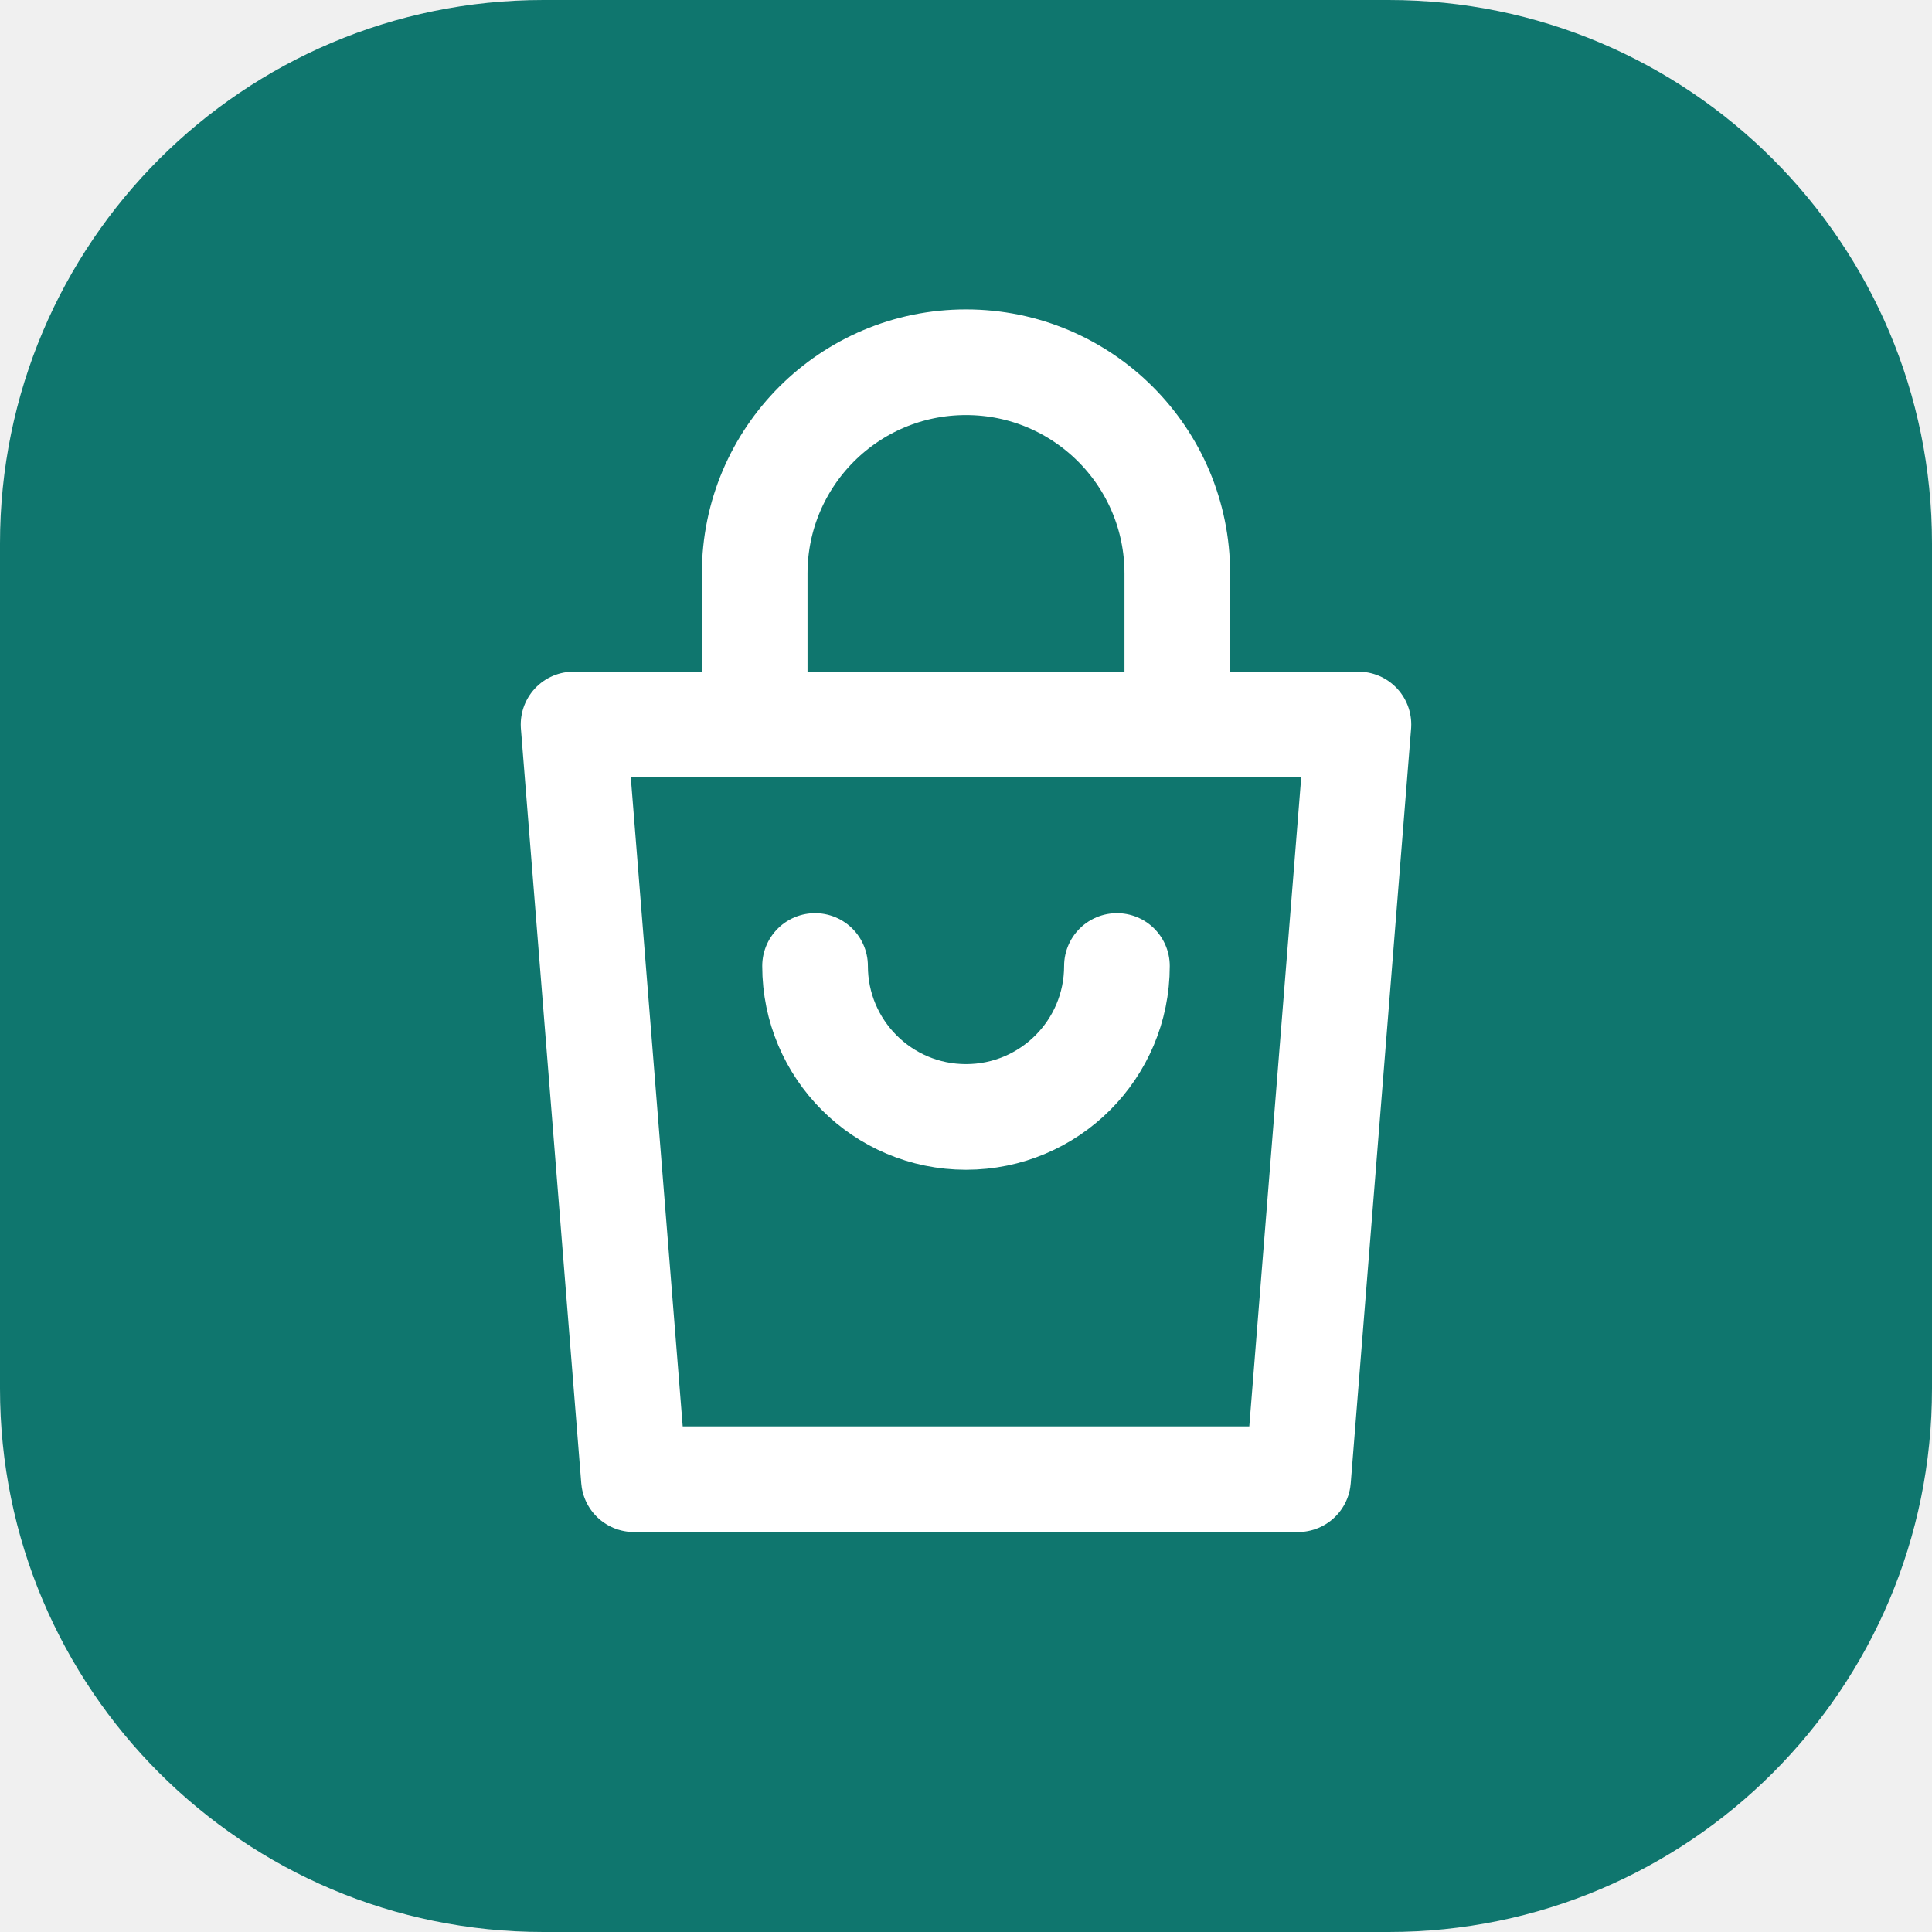
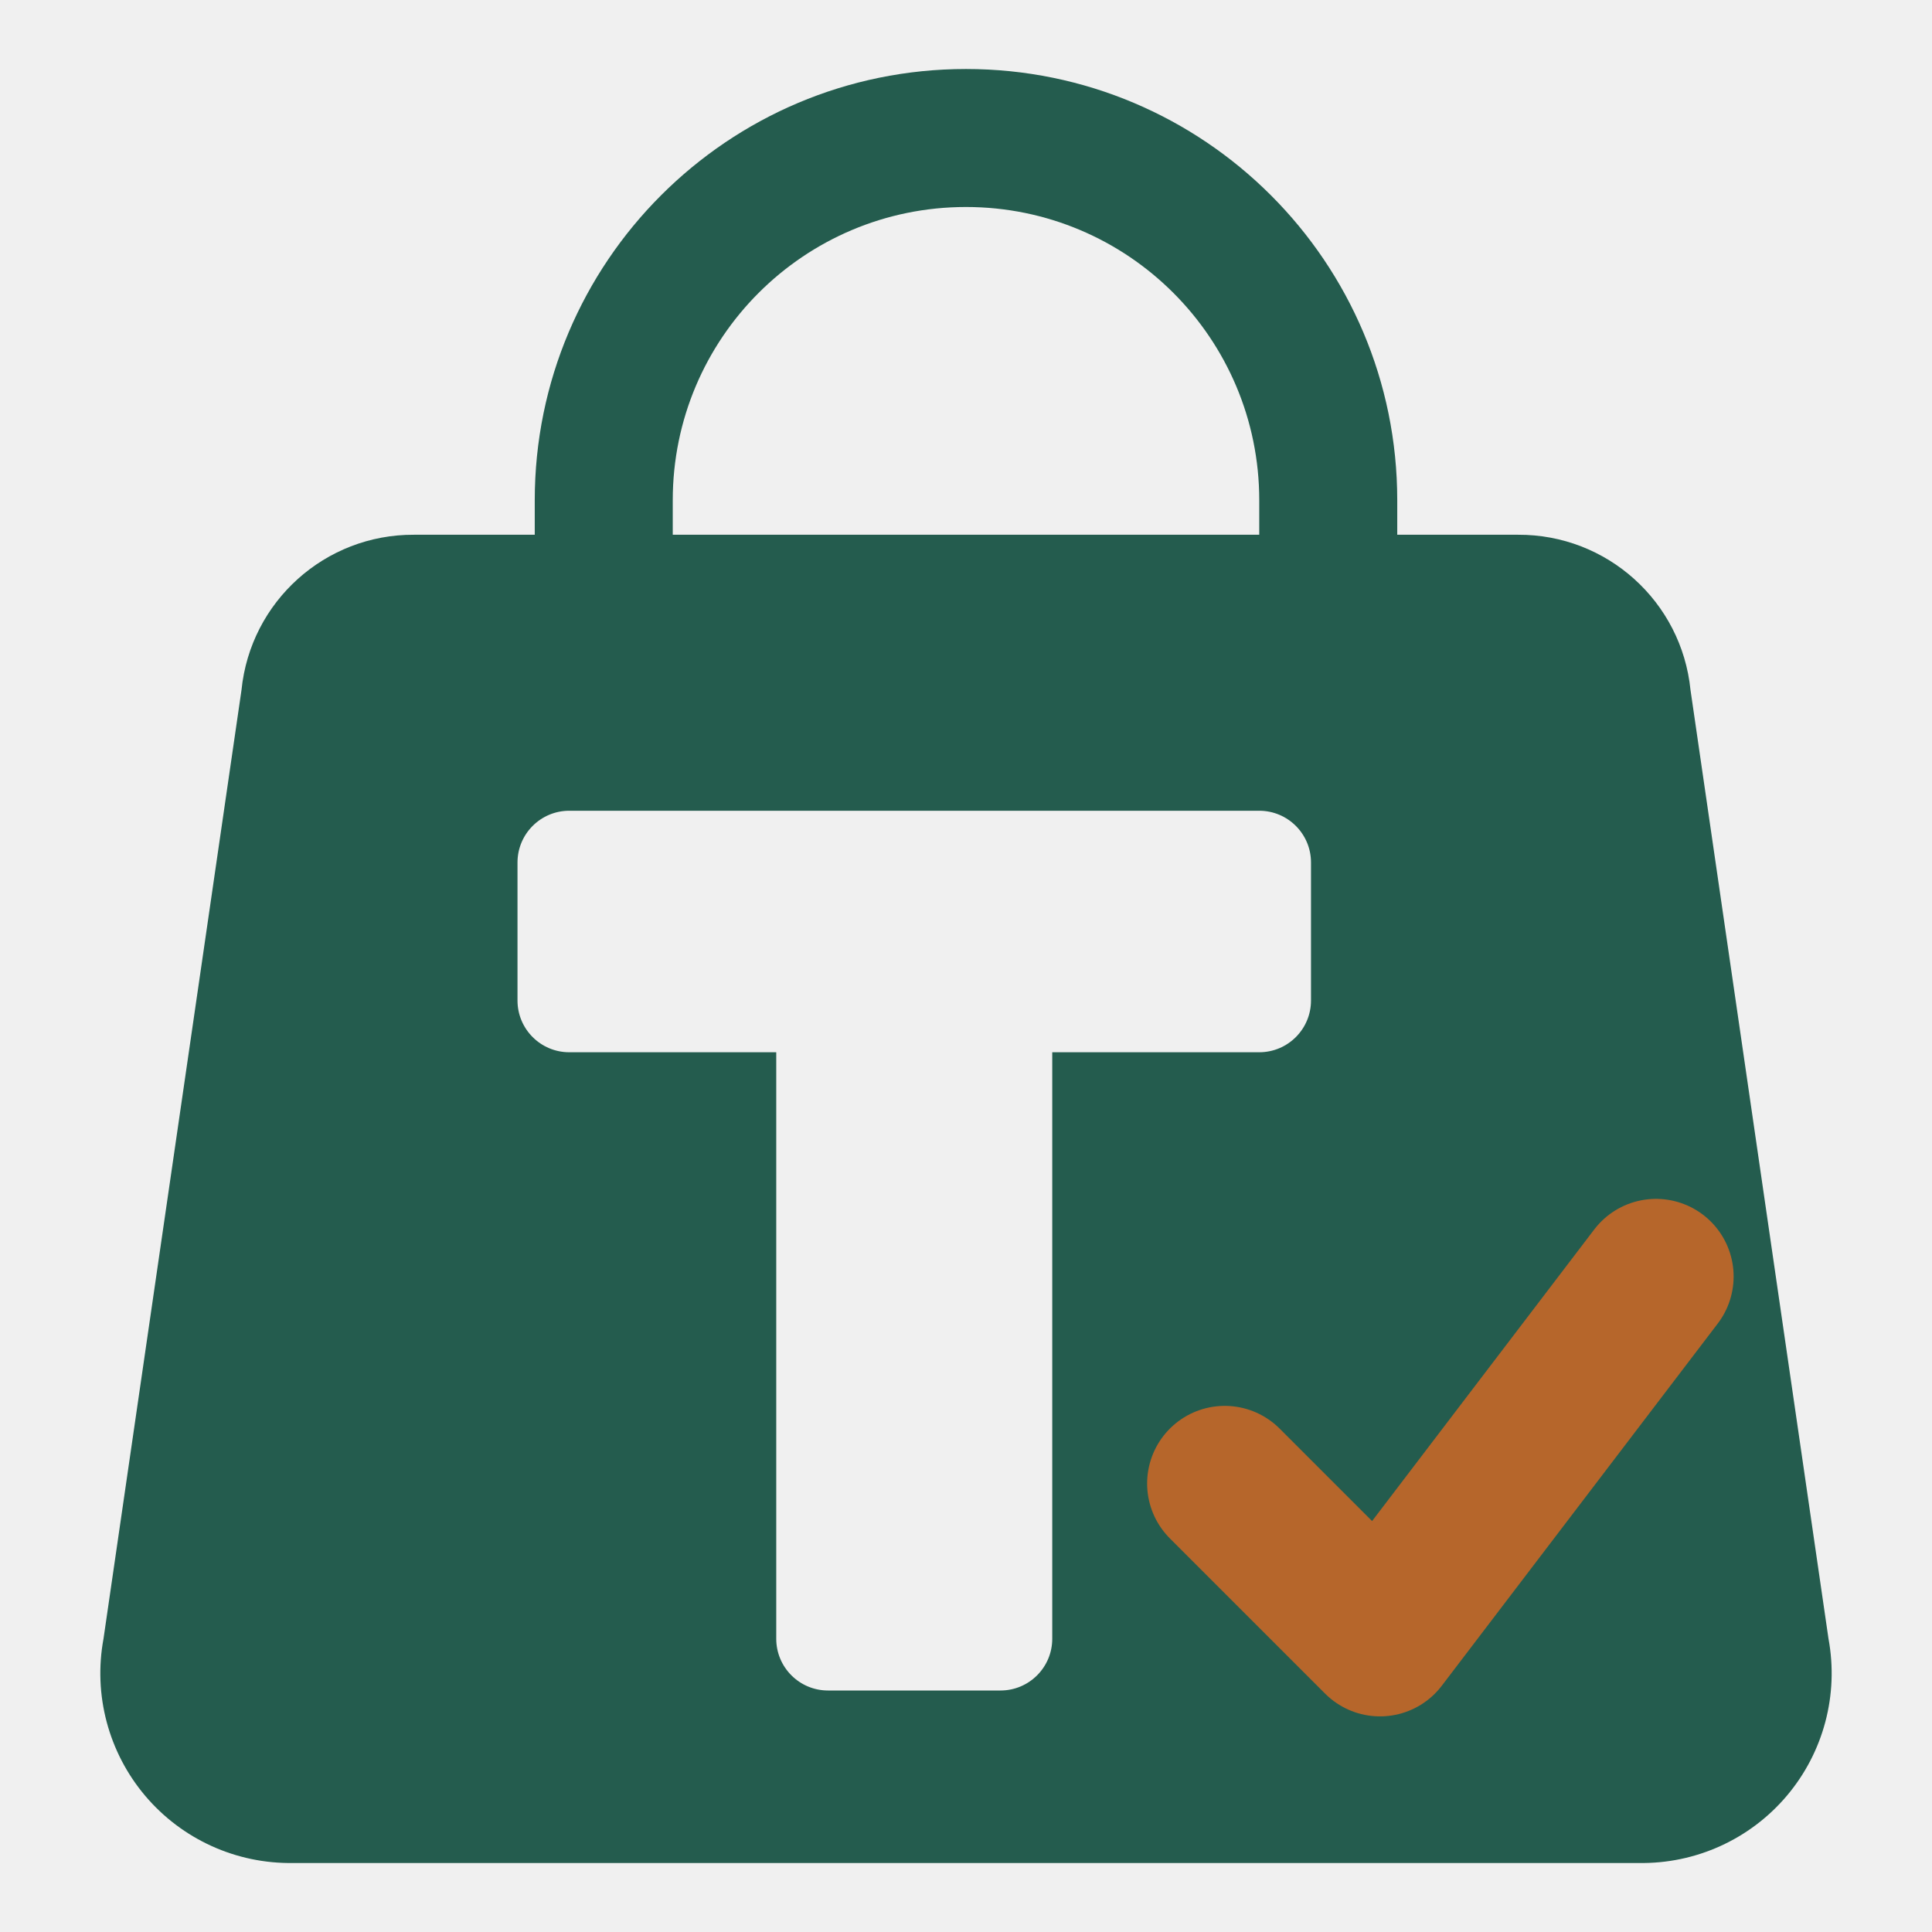
- <svg xmlns="http://www.w3.org/2000/svg" width="64" height="64" viewBox="0 0 64 64">
-   <rect width="64" height="64" rx="18" fill="#0f766e" />
-   <path d="M19 24h26l-2 25H21l-2-25Z" fill="none" stroke="#fff" stroke-width="3.5" stroke-linejoin="round" />
-   <path d="M25 24v-5a7 7 0 0 1 14 0v5M27 32a5 5 0 0 0 10 0" fill="none" stroke="#fff" stroke-width="3.5" stroke-linecap="round" />
+ <svg xmlns="http://www.w3.org/2000/svg" width="64" height="64" viewBox="-6 -4 112 112">
+   <path fill="#245c4e" fill-rule="evenodd" d="M25 27v-2a25 25 0 0 1 50 0v2h-8v-2a17 17 0 0 0-34 0v2Z M18 27h64a10 10 0 0 1 10 9l8 55a11 11 0 0 1-11 13H11A11 11 0 0 1 0 91l8-55a10 10 0 0 1 10-9Z M27 43a3 3 0 0 0-3 3v8a3 3 0 0 0 3 3h12v34a3 3 0 0 0 3 3h10a3 3 0 0 0 3-3V57h12a3 3 0 0 0 3-3v-8a3 3 0 0 0-3-3Z" />
+   <path d="m65 82 9 9 16-21" fill="none" stroke="#b6662b" stroke-width="9" stroke-linecap="round" stroke-linejoin="round" />
</svg>
